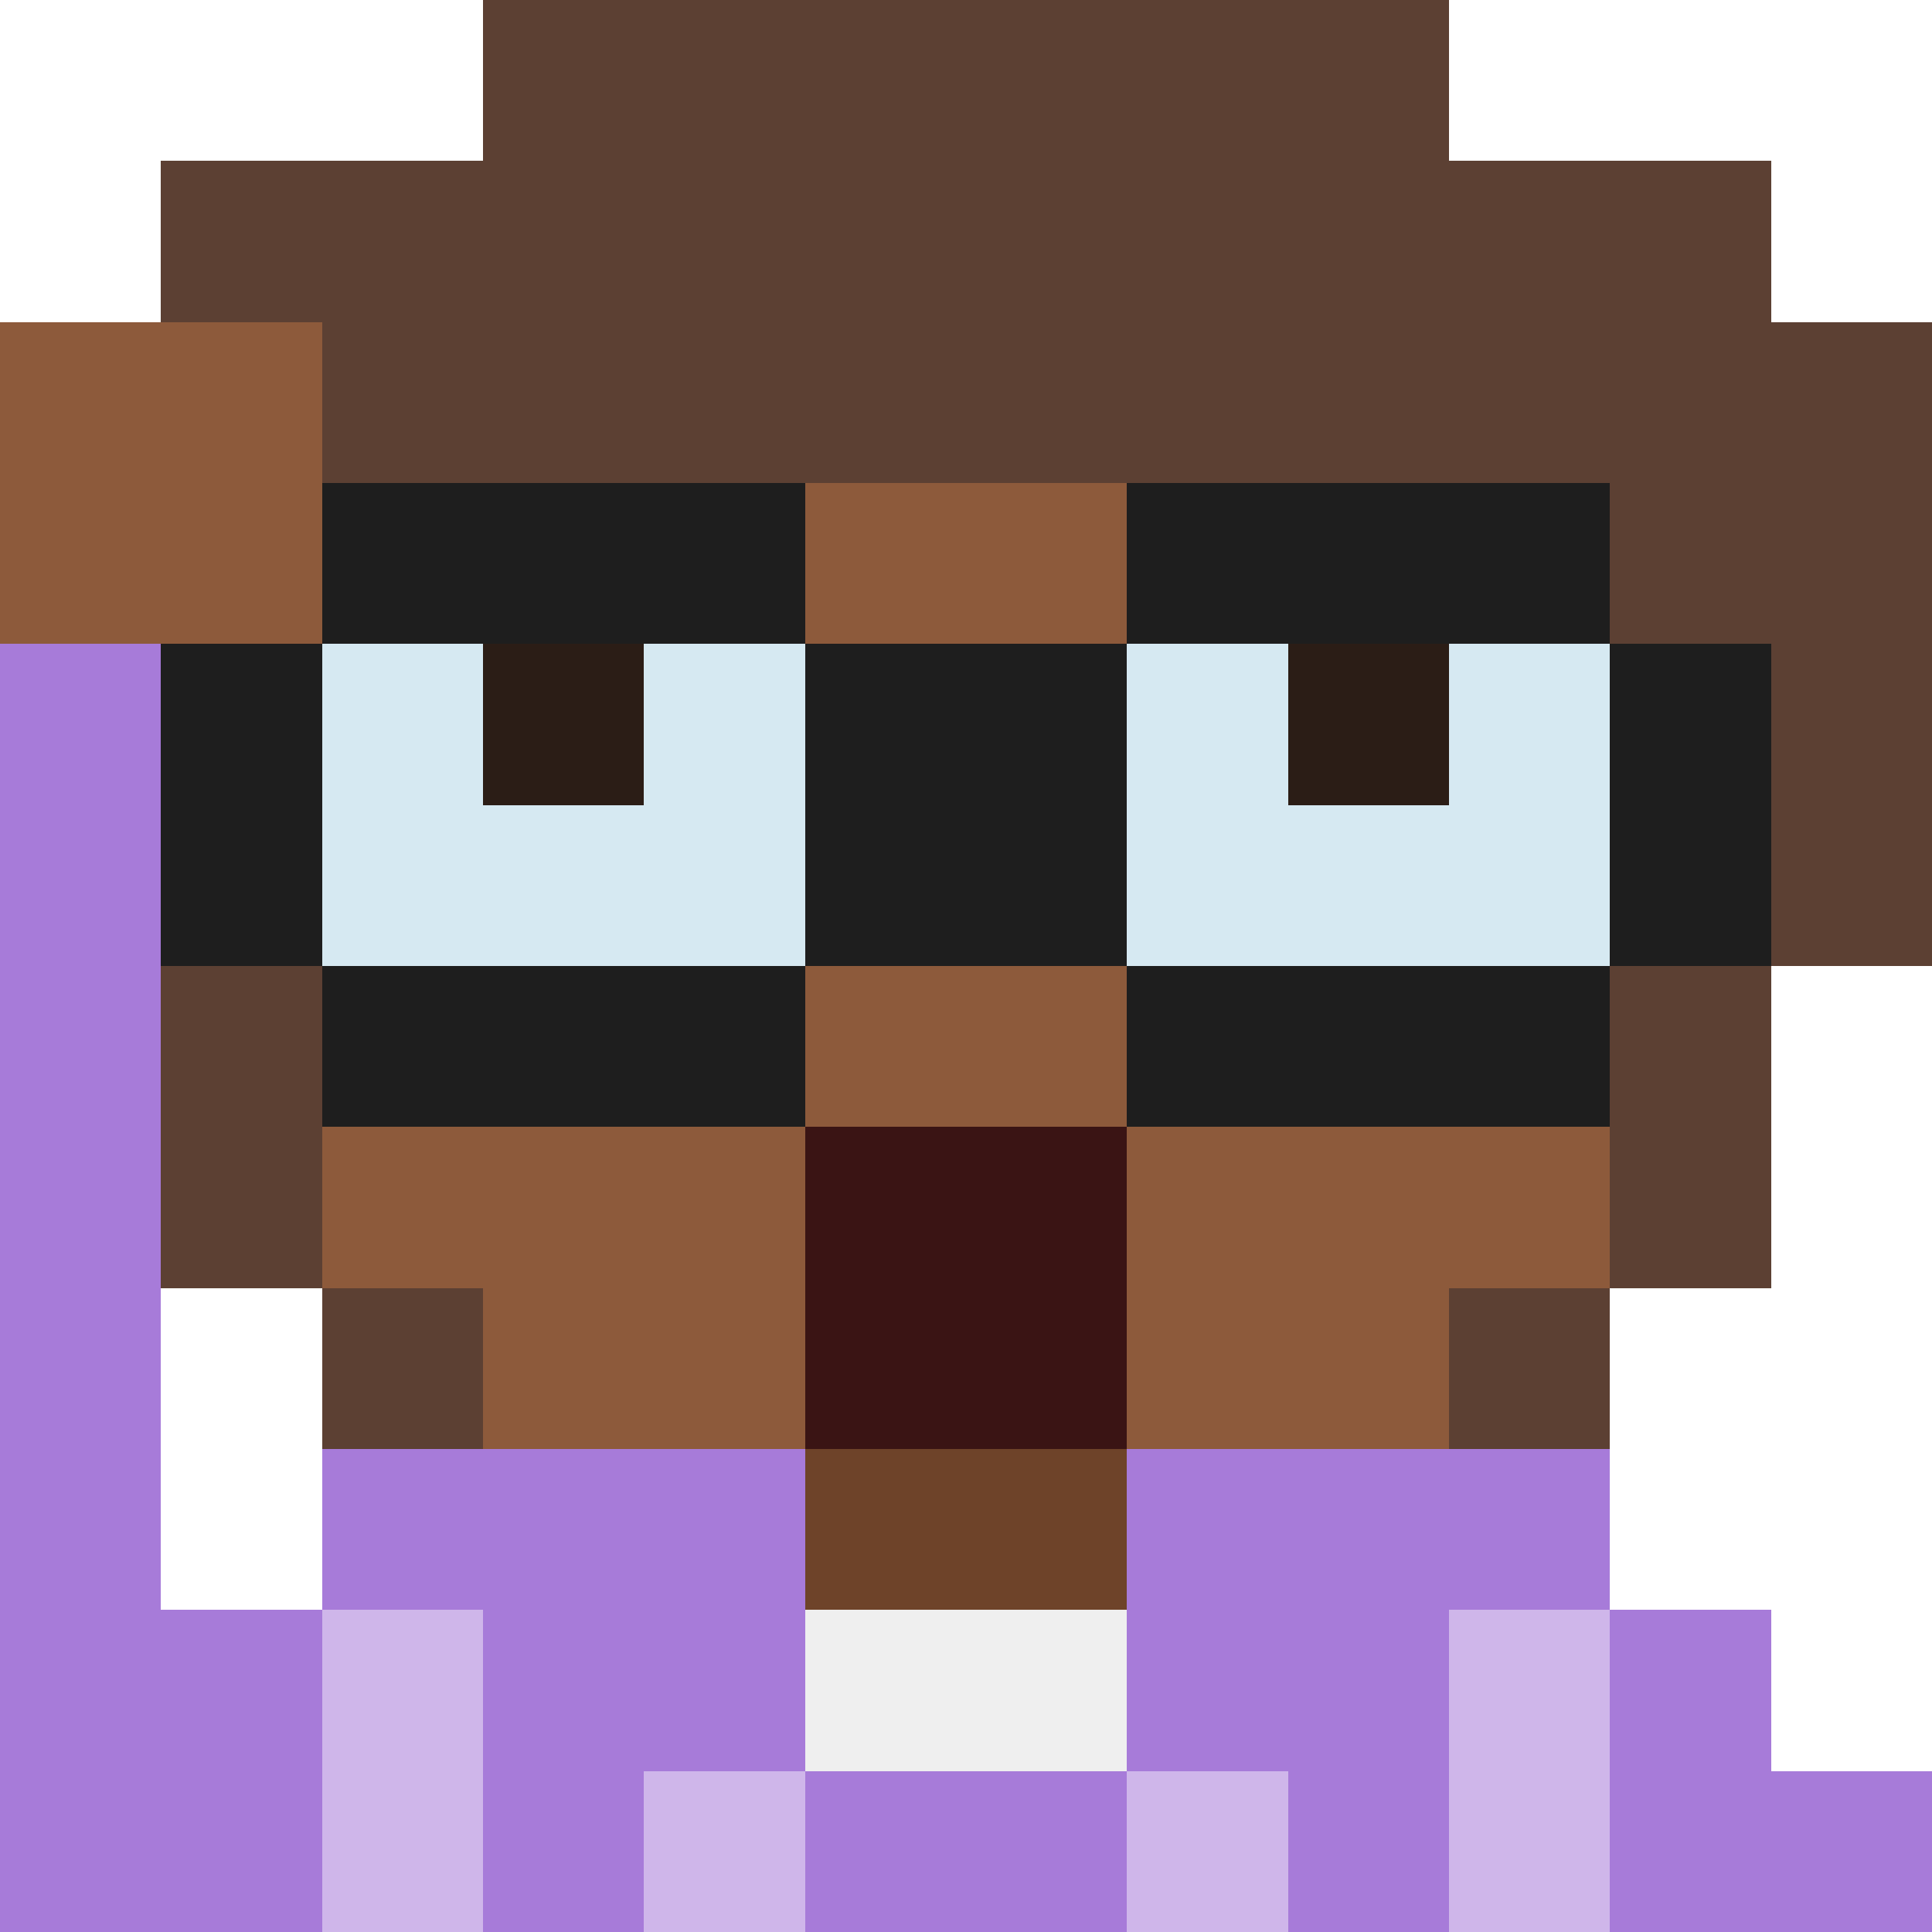
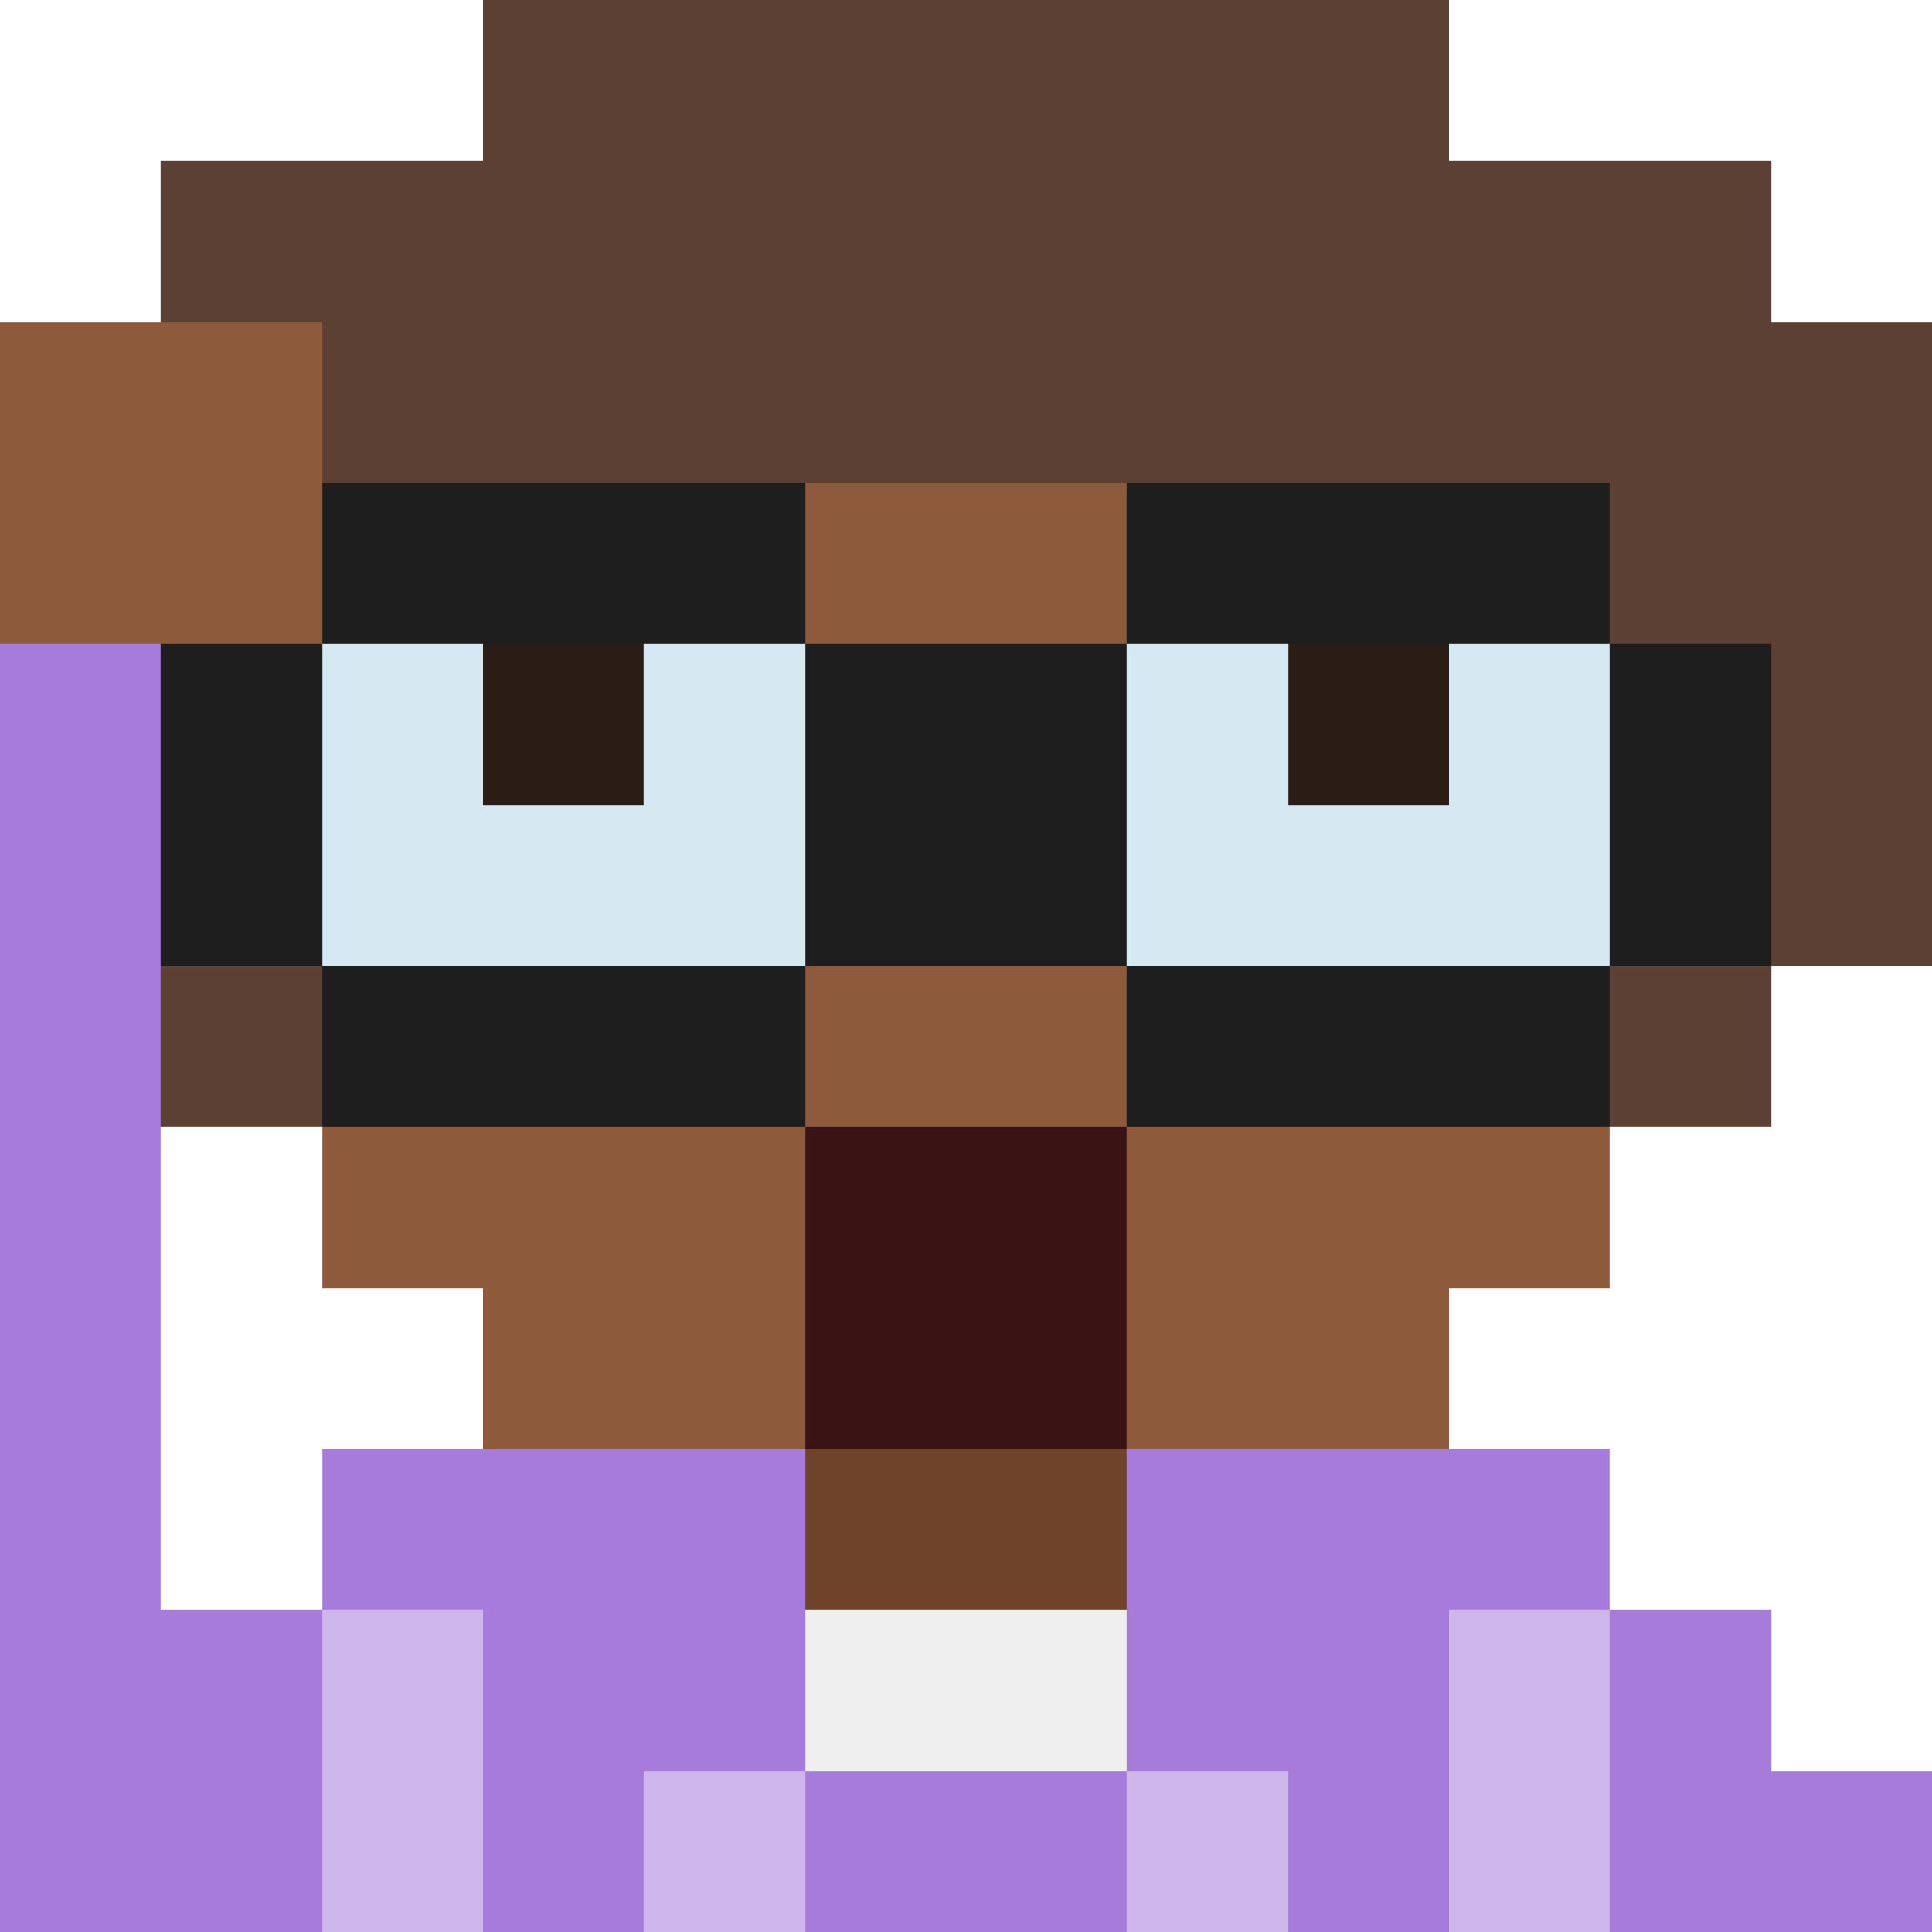
<svg xmlns="http://www.w3.org/2000/svg" viewBox="0 0 12 12" shape-rendering="crispEdges">
  <rect x="3" y="0" width="6" height="1" fill="#5C4033" />
  <rect x="1" y="1" width="10" height="1" fill="#5C4033" />
  <rect x="0" y="2" width="2" height="1" fill="#8D5A3B" />
  <rect x="2" y="2" width="10" height="1" fill="#5C4033" />
  <rect x="0" y="3" width="2" height="1" fill="#8D5A3B" />
  <rect x="2" y="3" width="3" height="1" fill="#1E1E1E" />
  <rect x="5" y="3" width="2" height="1" fill="#8D5A3B" />
  <rect x="7" y="3" width="3" height="1" fill="#1E1E1E" />
  <rect x="10" y="3" width="2" height="1" fill="#5C4033" />
  <rect x="0" y="4" width="1" height="1" fill="#A77BD9" />
  <rect x="1" y="4" width="1" height="1" fill="#1E1E1E" />
  <rect x="2" y="4" width="1" height="1" fill="#D6E9F2" />
  <rect x="3" y="4" width="1" height="1" fill="#2B1D16" />
  <rect x="4" y="4" width="1" height="1" fill="#D6E9F2" />
  <rect x="5" y="4" width="2" height="1" fill="#1E1E1E" />
  <rect x="7" y="4" width="1" height="1" fill="#D6E9F2" />
  <rect x="8" y="4" width="1" height="1" fill="#2B1D16" />
  <rect x="9" y="4" width="1" height="1" fill="#D6E9F2" />
  <rect x="10" y="4" width="1" height="1" fill="#1E1E1E" />
  <rect x="11" y="4" width="1" height="1" fill="#5C4033" />
  <rect x="0" y="5" width="1" height="1" fill="#A77BD9" />
  <rect x="1" y="5" width="1" height="1" fill="#1E1E1E" />
  <rect x="2" y="5" width="3" height="1" fill="#D6E9F2" />
  <rect x="5" y="5" width="2" height="1" fill="#1E1E1E" />
  <rect x="7" y="5" width="3" height="1" fill="#D6E9F2" />
  <rect x="10" y="5" width="1" height="1" fill="#1E1E1E" />
  <rect x="11" y="5" width="1" height="1" fill="#5C4033" />
  <rect x="0" y="6" width="1" height="1" fill="#A77BD9" />
  <rect x="1" y="6" width="1" height="1" fill="#5C4033" />
  <rect x="2" y="6" width="3" height="1" fill="#1E1E1E" />
  <rect x="5" y="6" width="2" height="1" fill="#8D5A3B" />
  <rect x="7" y="6" width="3" height="1" fill="#1E1E1E" />
  <rect x="10" y="6" width="1" height="1" fill="#5C4033" />
  <rect x="0" y="7" width="1" height="1" fill="#A77BD9" />
-   <rect x="1" y="7" width="1" height="1" fill="#5C4033" />
  <rect x="2" y="7" width="3" height="1" fill="#8D5A3B" />
  <rect x="5" y="7" width="2" height="1" fill="#3A1414" />
  <rect x="7" y="7" width="3" height="1" fill="#8D5A3B" />
-   <rect x="10" y="7" width="1" height="1" fill="#5C4033" />
  <rect x="0" y="8" width="1" height="1" fill="#A77BD9" />
-   <rect x="2" y="8" width="1" height="1" fill="#5C4033" />
  <rect x="3" y="8" width="2" height="1" fill="#8D5A3B" />
  <rect x="5" y="8" width="2" height="1" fill="#3A1414" />
  <rect x="7" y="8" width="2" height="1" fill="#8D5A3B" />
-   <rect x="9" y="8" width="1" height="1" fill="#5C4033" />
  <rect x="0" y="9" width="1" height="1" fill="#A77BD9" />
  <rect x="2" y="9" width="3" height="1" fill="#A77BD9" />
  <rect x="5" y="9" width="2" height="1" fill="#6E4329" />
  <rect x="7" y="9" width="3" height="1" fill="#A77BD9" />
  <rect x="0" y="10" width="2" height="1" fill="#A77BD9" />
  <rect x="2" y="10" width="1" height="1" fill="#CFB6EA" />
  <rect x="3" y="10" width="2" height="1" fill="#A77BD9" />
  <rect x="5" y="10" width="2" height="1" fill="#EFEFEF" />
  <rect x="7" y="10" width="2" height="1" fill="#A77BD9" />
  <rect x="9" y="10" width="1" height="1" fill="#CFB6EA" />
  <rect x="10" y="10" width="1" height="1" fill="#A77BD9" />
  <rect x="0" y="11" width="2" height="1" fill="#A77BD9" />
  <rect x="2" y="11" width="1" height="1" fill="#CFB6EA" />
  <rect x="3" y="11" width="1" height="1" fill="#A77BD9" />
  <rect x="4" y="11" width="1" height="1" fill="#CFB6EA" />
  <rect x="5" y="11" width="2" height="1" fill="#A77BD9" />
  <rect x="7" y="11" width="1" height="1" fill="#CFB6EA" />
  <rect x="8" y="11" width="1" height="1" fill="#A77BD9" />
  <rect x="9" y="11" width="1" height="1" fill="#CFB6EA" />
  <rect x="10" y="11" width="2" height="1" fill="#A77BD9" />
</svg>
